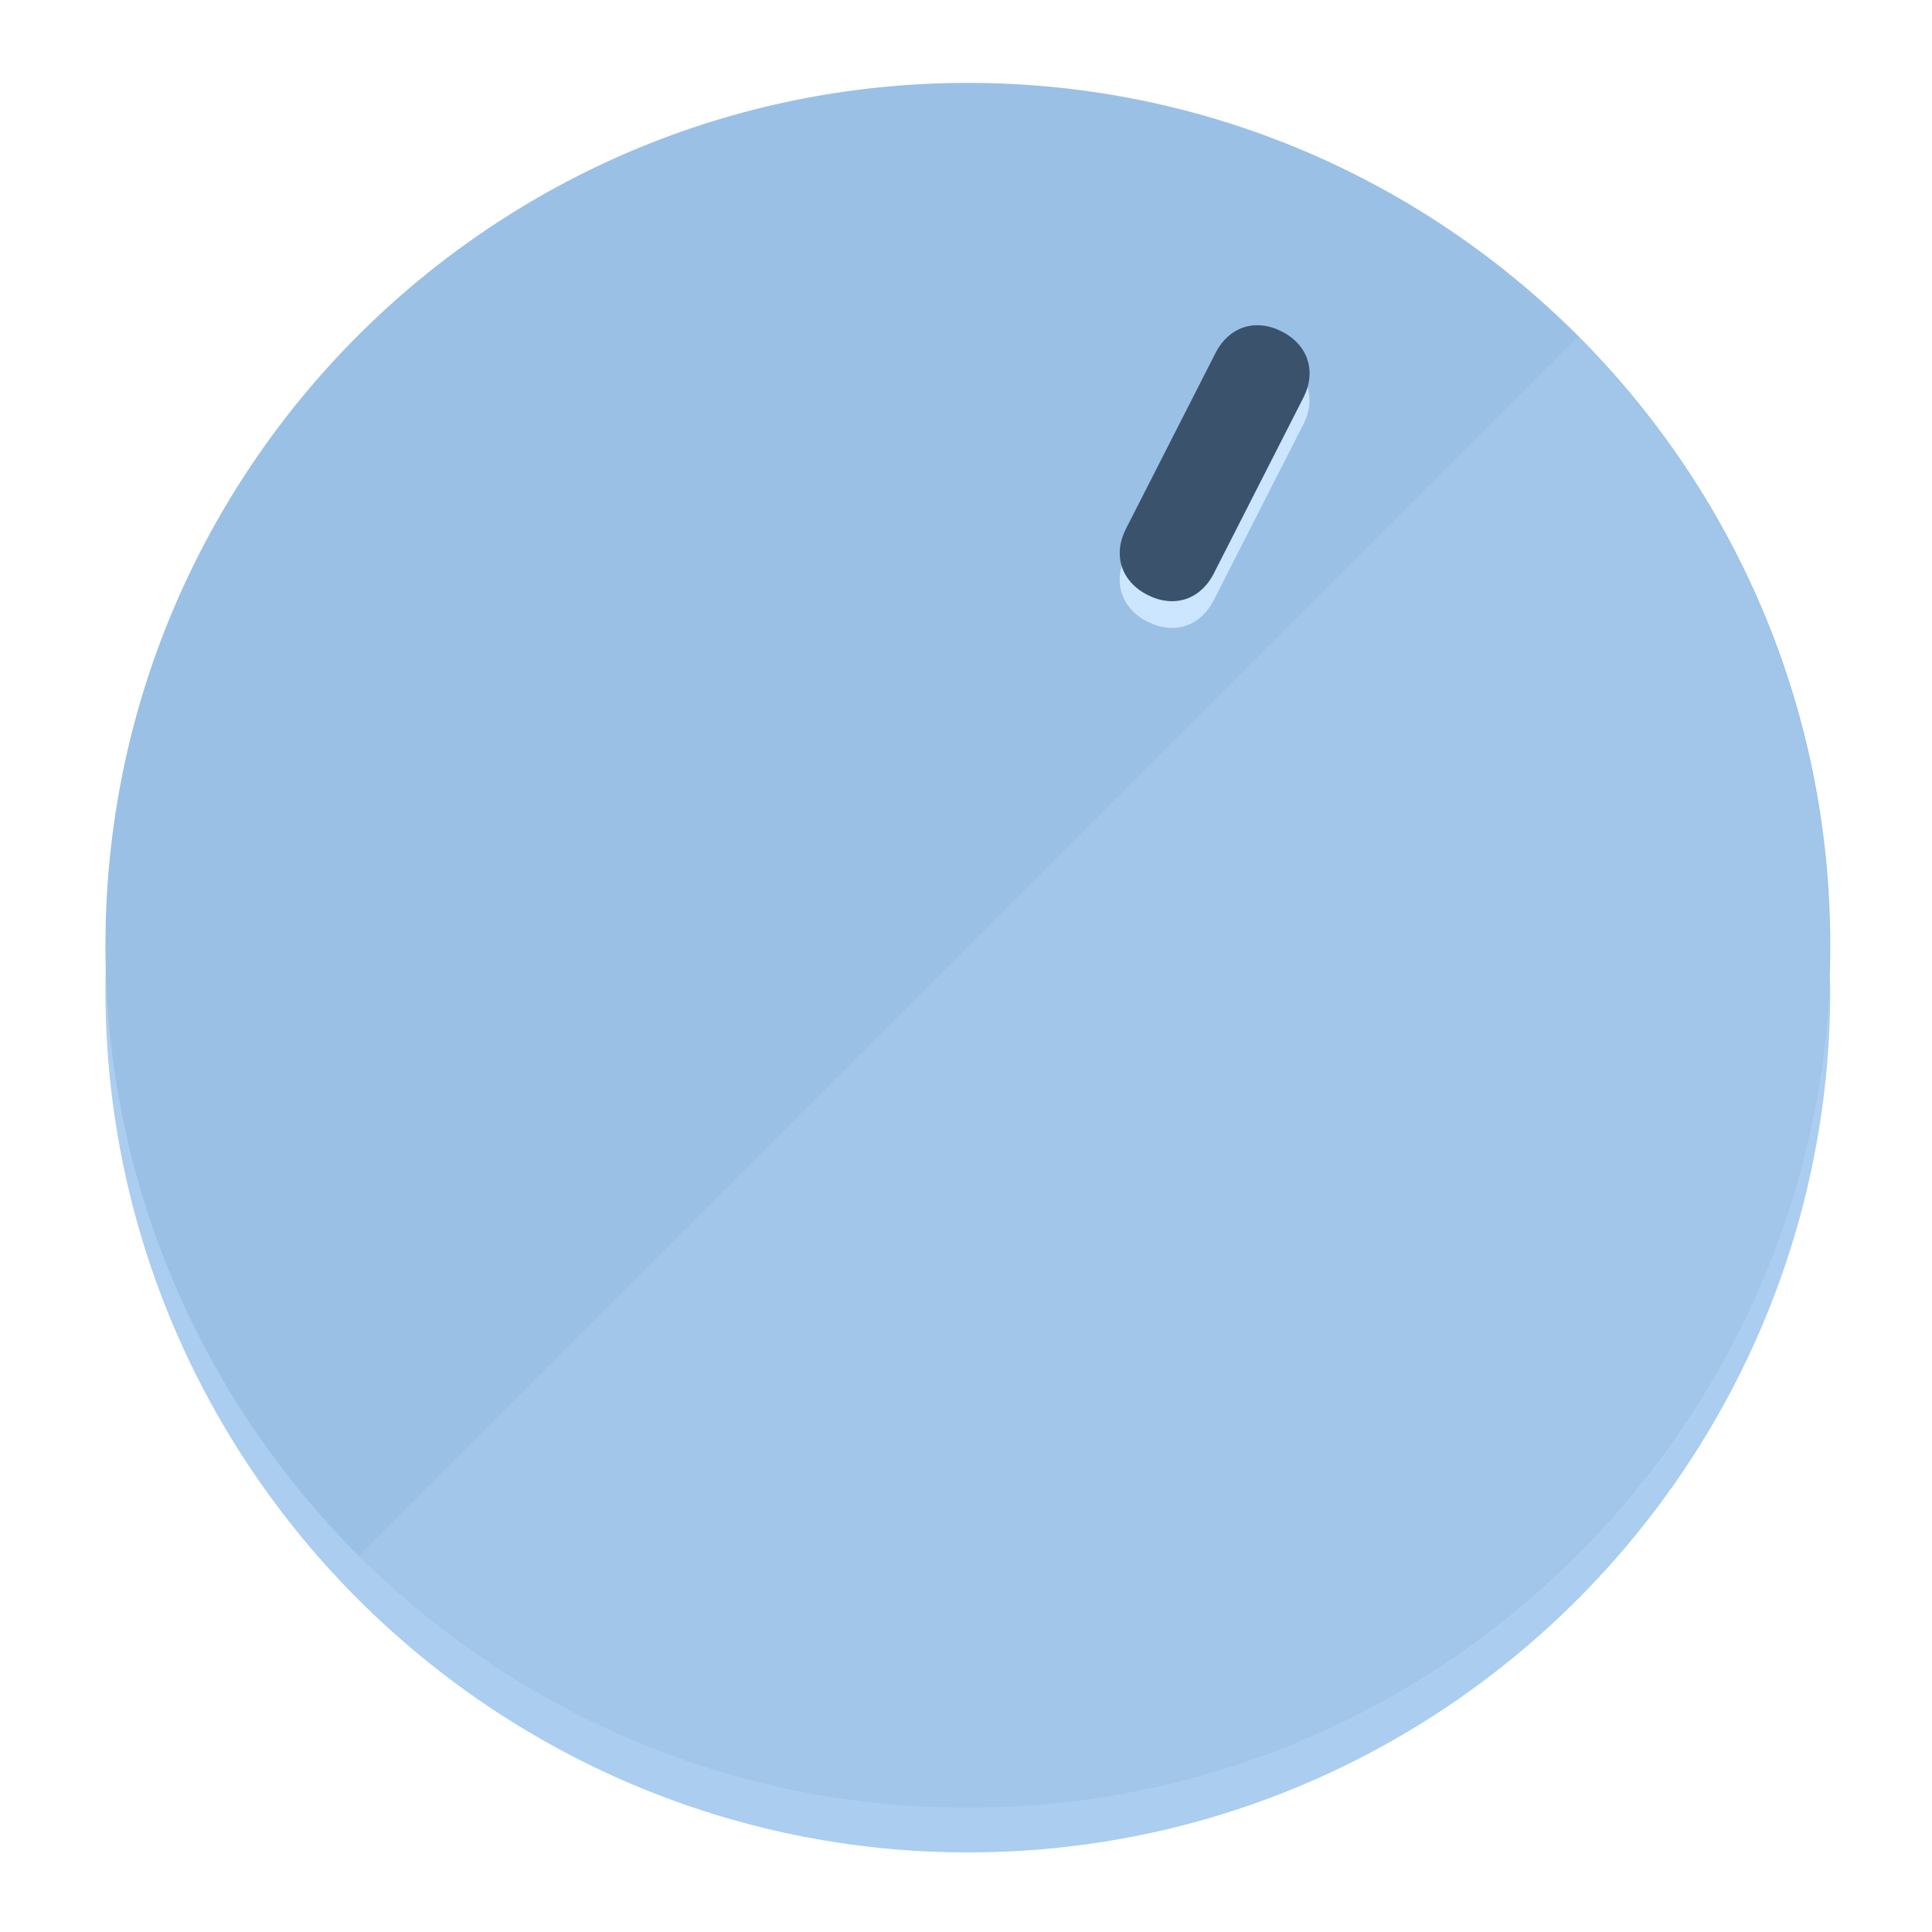
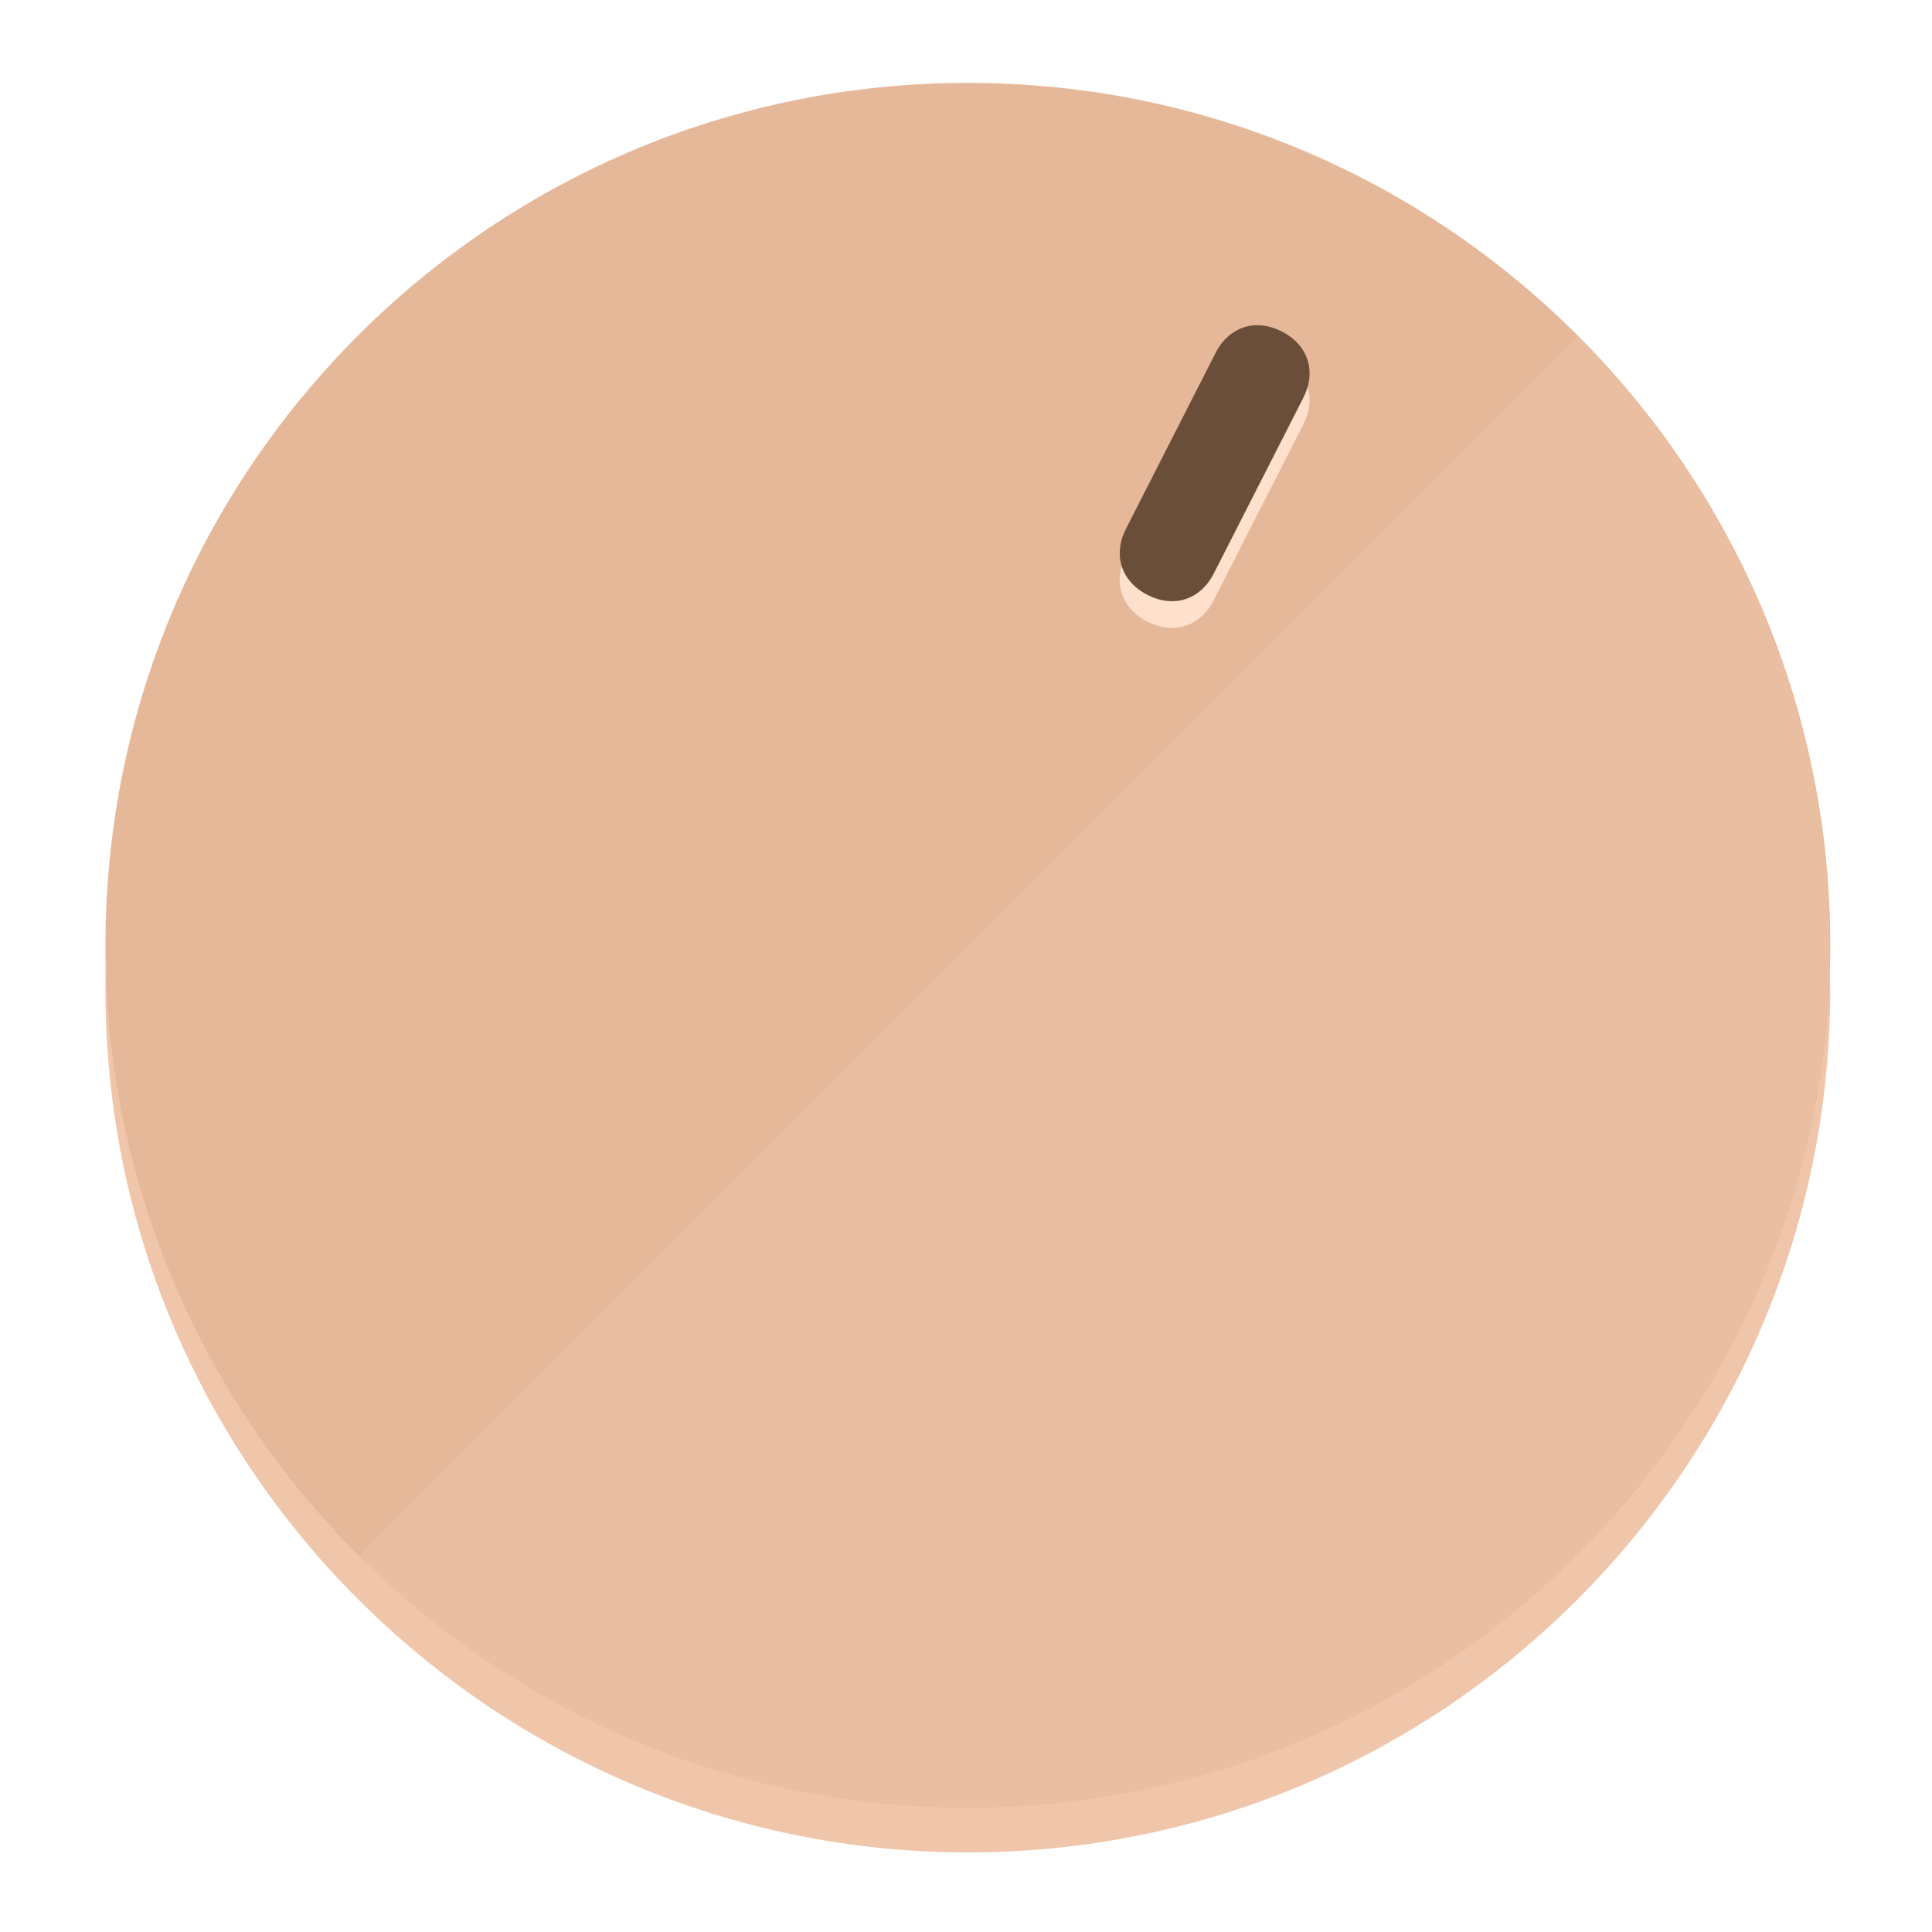
<svg xmlns="http://www.w3.org/2000/svg" height="120px" width="120px" version="1.1" id="Layer_1" viewBox="0 0 496.8 496.8" xml:space="preserve">
  <defs id="defs23" />
  <g id="g3158">
-     <path style="display:inline;fill:#AACDF0;fill-opacity:1;stroke-width:1.584" d="m 248.875,445.92 c 116.582,0 212.89,-91.238 220.493,-205.286 0,5.069 1.267,8.87 1.267,13.939 0,121.651 -98.842,221.76 -221.76,221.76 -121.651,0 -221.76,-98.842 -221.76,-221.76 0,-5.069 0,-8.87 1.267,-13.939 7.603,114.048 103.91,205.286 220.493,205.286 z" id="path8" />
-     <circle style="display:inline;fill:#9AC0E6;fill-opacity:1;stroke-width:1.584" cx="248.875" cy="243.071" r="221.76" id="circle12" />
-     <path style="display:inline;fill:#CCE6FF;fill-opacity:0.154;stroke-width:1.587" d="m 405.744,86.606 c 86.308,86.308 86.308,227.193 0,313.5 -86.308,86.308 -227.193,86.308 -313.5,0" id="path14" />
+     <path style="display:inline;fill:#F0C6AA;fill-opacity:1;stroke-width:1.584" d="m 248.875,445.92 c 116.582,0 212.89,-91.238 220.493,-205.286 0,5.069 1.267,8.87 1.267,13.939 0,121.651 -98.842,221.76 -221.76,221.76 -121.651,0 -221.76,-98.842 -221.76,-221.76 0,-5.069 0,-8.87 1.267,-13.939 7.603,114.048 103.91,205.286 220.493,205.286 z" id="path8" />
+     <circle style="display:inline;fill:#E6B89A;fill-opacity:1;stroke-width:1.584" cx="248.875" cy="243.071" r="221.76" id="circle12" />
+     <path style="display:inline;fill:#FFE0CC;fill-opacity:0.154;stroke-width:1.587" d="m 405.744,86.606 c 86.308,86.308 86.308,227.193 0,313.5 -86.308,86.308 -227.193,86.308 -313.5,0" id="path14" />
  </g>
  <g id="g3198">
    <circle style="display:none;fill:#000000;fill-opacity:0;stroke-width:1.584" cx="331.97" cy="104.232" r="221.76" id="circle12-3" transform="rotate(27)" />
-     <path style="display:inline;fill:#CCE6FF;fill-opacity:1;stroke-width:1.584" d="m 312.114,154.319 c -3.452,6.774 -10.269,8.99 -17.044,5.538 v 0 c -6.775,-3.452 -8.99,-10.269 -5.538,-17.044 l 23.012,-45.163 c 3.452,-6.774 10.269,-8.99 17.044,-5.538 v 0 c 6.774,3.452 8.99,10.269 5.538,17.044 z" id="path3789" />
-     <path style="display:inline;fill:#3A526B;stroke-width:1.584" d="m 312.13,147.448 c -3.452,6.775 -10.269,8.99 -17.044,5.538 v 0 c -6.774,-3.452 -8.99,-10.269 -5.538,-17.044 l 23.012,-45.163 c 3.452,-6.775 10.269,-8.99 17.044,-5.538 v 0 c 6.775,3.452 8.99,10.269 5.538,17.044 z" id="path915" />
+     <path style="display:inline;fill:#FFE0CC;fill-opacity:1;stroke-width:1.584" d="m 312.114,154.319 c -3.452,6.774 -10.269,8.99 -17.044,5.538 v 0 c -6.775,-3.452 -8.99,-10.269 -5.538,-17.044 l 23.012,-45.163 c 3.452,-6.774 10.269,-8.99 17.044,-5.538 v 0 c 6.774,3.452 8.99,10.269 5.538,17.044 z" id="path3789" />
+     <path style="display:inline;fill:#6B4E3A;stroke-width:1.584" d="m 312.13,147.448 c -3.452,6.775 -10.269,8.99 -17.044,5.538 v 0 c -6.774,-3.452 -8.99,-10.269 -5.538,-17.044 l 23.012,-45.163 c 3.452,-6.775 10.269,-8.99 17.044,-5.538 v 0 c 6.775,3.452 8.99,10.269 5.538,17.044 z" id="path915" />
  </g>
</svg>
